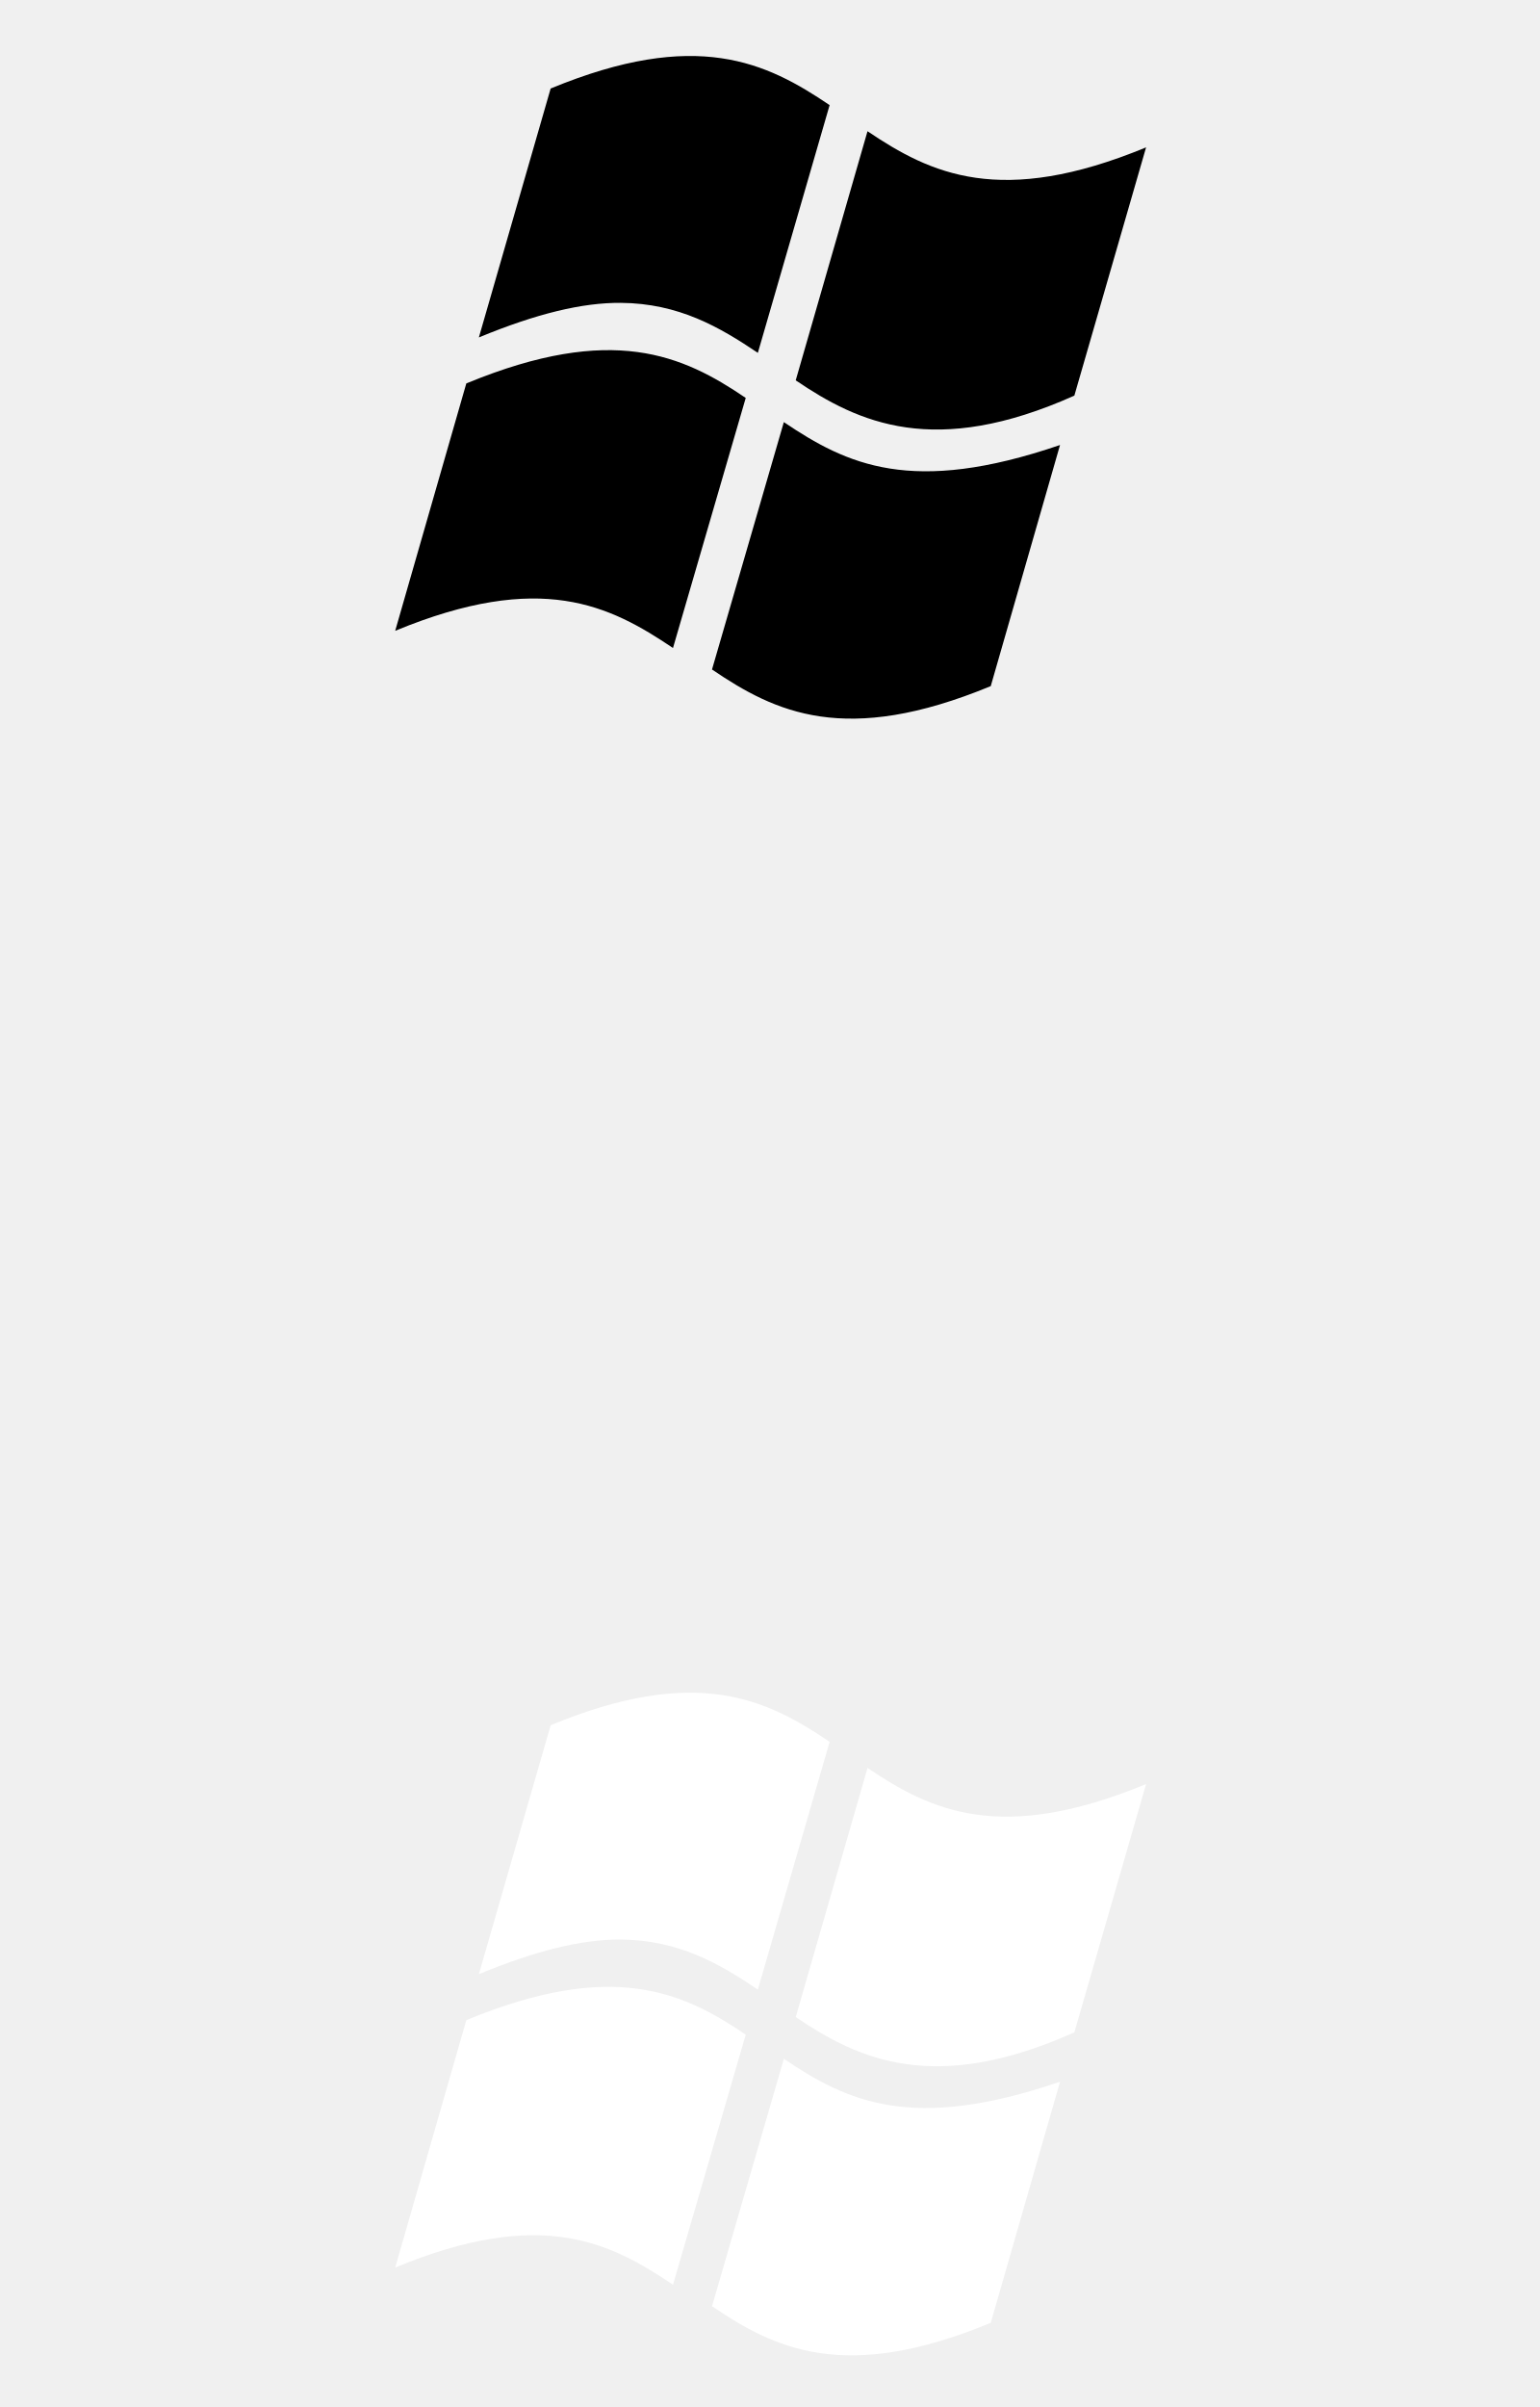
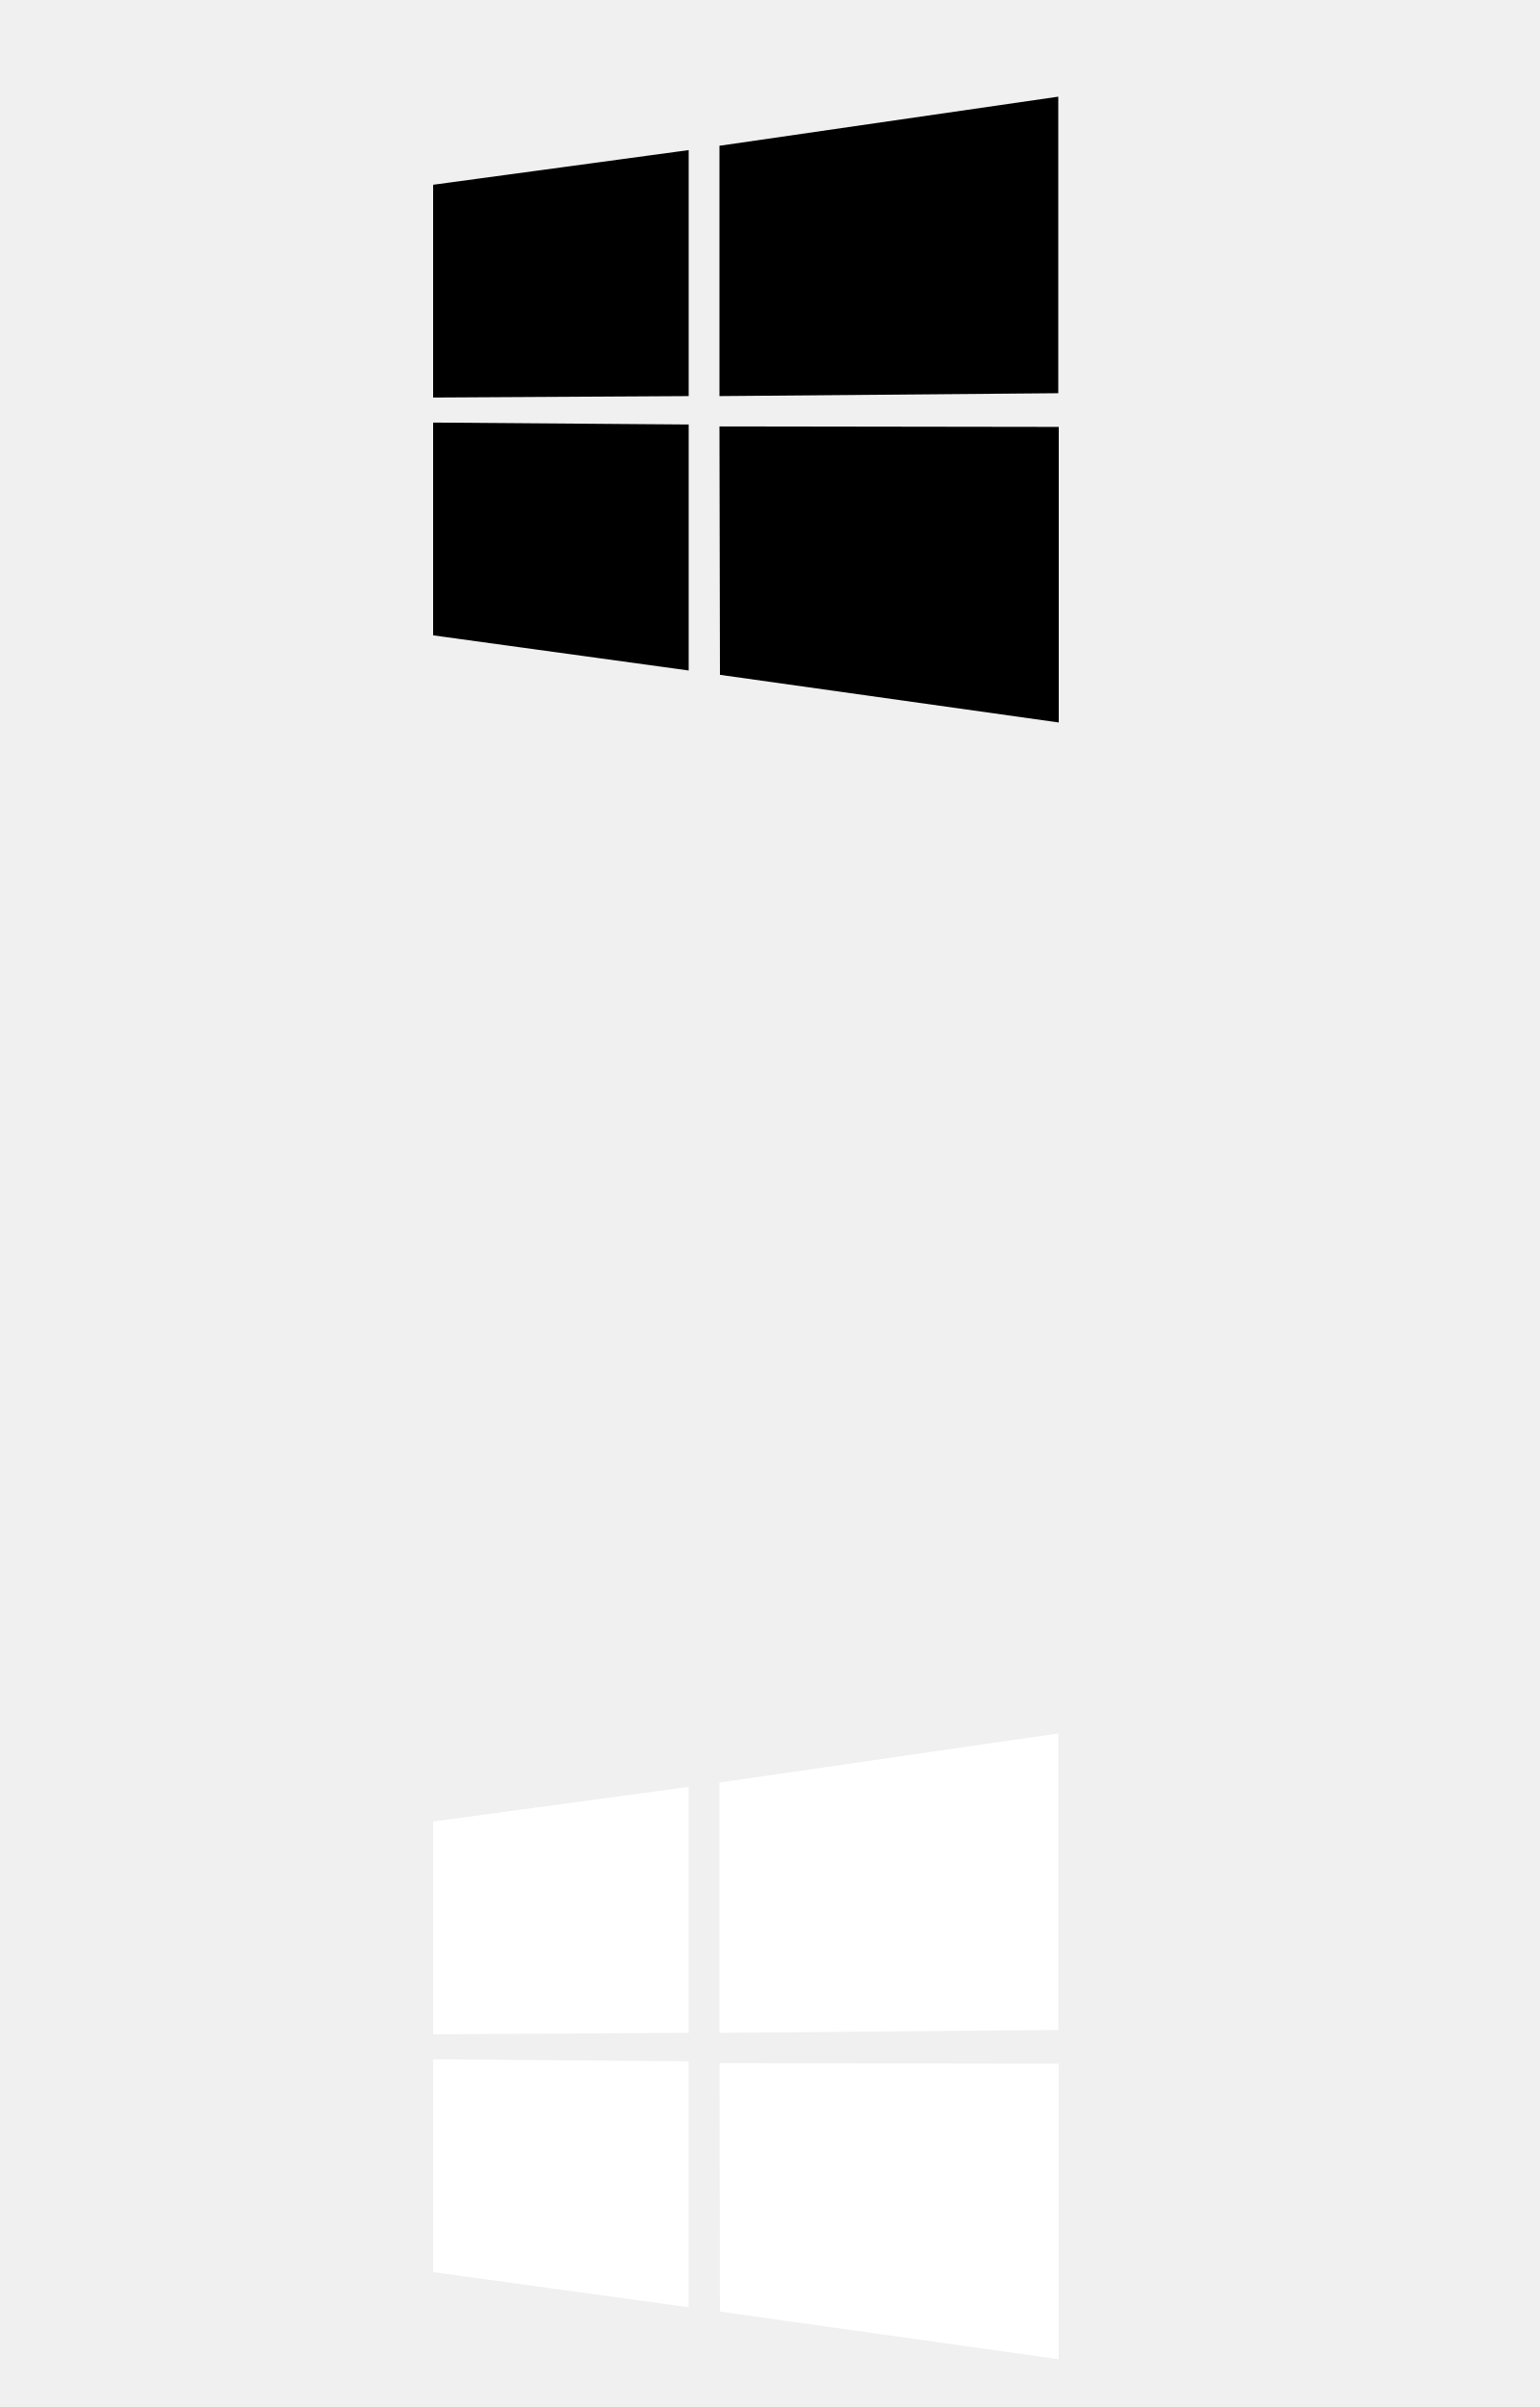
- <svg xmlns="http://www.w3.org/2000/svg" width="32" height="50" id="svg4017" version="1.1">
-   <defs id="defs4019" />
+ <svg xmlns="http://www.w3.org/2000/svg" width="32" height="50" viewBox="0 0 32 50" id="svg4143" version="1.1">
+   <defs id="defs4145" />
  <g id="layer1" transform="translate(0,-1002.362)">
-     <g id="g3813" transform="matrix(0.458021,0,0,0.458021,6.203619,1040.707)" style="fill:#ffffff;fill-opacity:1">
-       <path id="path3443" d="M 7.649,7.886 C 14.241,5.171 17.431,6.619 20.288,8.559 L 16.988,19.9 c -2.867,-1.928 -5.985,-3.516 -12.603,-0.779 L 7.611,7.902 7.649,7.886 z" style="fill:#ffffff;fill-opacity:1" />
-       <path id="path3665" d="m 22.017,9.656 c 2.865,1.928 5.796,3.341 12.53,1.038 L 31.404,21.629 c -6.61,2.734 -9.784,1.186 -12.646,-0.754 L 22.017,9.656 z" style="fill:#ffffff;fill-opacity:1" />
-       <path id="path3838" d="M 20.838,6.515 C 19.113,5.353 17.257,4.267 14.62,4.247 12.881,4.234 10.811,4.729 8.181,5.815 L 11.438,-5.474 c 6.613,-2.734 9.791,-1.185 12.656,0.753 L 20.838,6.515 z" style="fill:#ffffff;fill-opacity:1" />
-       <path id="path4024" d="m 38.45,-2.805 c -6.604,2.729 -9.778,1.195 -12.637,-0.732 L 22.556,7.761 c 2.857,1.937 6.309,3.526 12.641,0.693 l 3.254,-11.259 z" style="fill:#ffffff;fill-opacity:1" />
-     </g>
-     <g id="g3813-2" transform="matrix(0.458021,0,0,0.458021,6.203285,1006.708)" style="fill:#000000;fill-opacity:1">
-       <path id="path3443-7" d="M 7.649,7.886 C 14.241,5.171 17.431,6.619 20.288,8.559 L 16.988,19.9 c -2.867,-1.928 -5.985,-3.516 -12.603,-0.779 L 7.611,7.902 7.649,7.886 z" style="fill:#000000;fill-opacity:1" />
-       <path id="path3665-9" d="m 22.017,9.656 c 2.865,1.928 5.796,3.341 12.53,1.038 L 31.404,21.629 c -6.61,2.734 -9.784,1.186 -12.646,-0.754 L 22.017,9.656 z" style="fill:#000000;fill-opacity:1" />
-       <path id="path3838-2" d="M 20.838,6.515 C 19.113,5.353 17.257,4.267 14.62,4.247 12.881,4.234 10.811,4.729 8.181,5.815 L 11.438,-5.474 c 6.613,-2.734 9.791,-1.185 12.656,0.753 L 20.838,6.515 z" style="fill:#000000;fill-opacity:1" />
-       <path id="path4024-8" d="m 38.45,-2.805 c -6.604,2.729 -9.778,1.195 -12.637,-0.732 L 22.556,7.761 c 2.857,1.937 6.309,3.526 12.641,0.693 l 3.254,-11.259 z" style="fill:#000000;fill-opacity:1" />
-     </g>
+     <path d="m9 1006.2 5.31-0.72 0 5.11-5.31 0.03zm5.31 4.98 0 5.11-5.31-0.73 0-4.42zm0.64-5.79 7.04-1.02 0 6.16-7.04 0.06zm7.05 5.84 0 6.14-7.04-0.99-0.01-5.16z" id="path4" fill="#000" />
+     <path d="m9 1040.2 5.31-0.72 0 5.11-5.31 0.03zm5.31 4.98 0 5.11-5.31-0.73 0-4.42zm0.64-5.79 7.04-1.02 0 6.16-7.04 0.06zm7.05 5.84 0 6.14-7.04-0.99-0.01-5.16z" id="path4-1" fill="#fff" />
  </g>
</svg>
